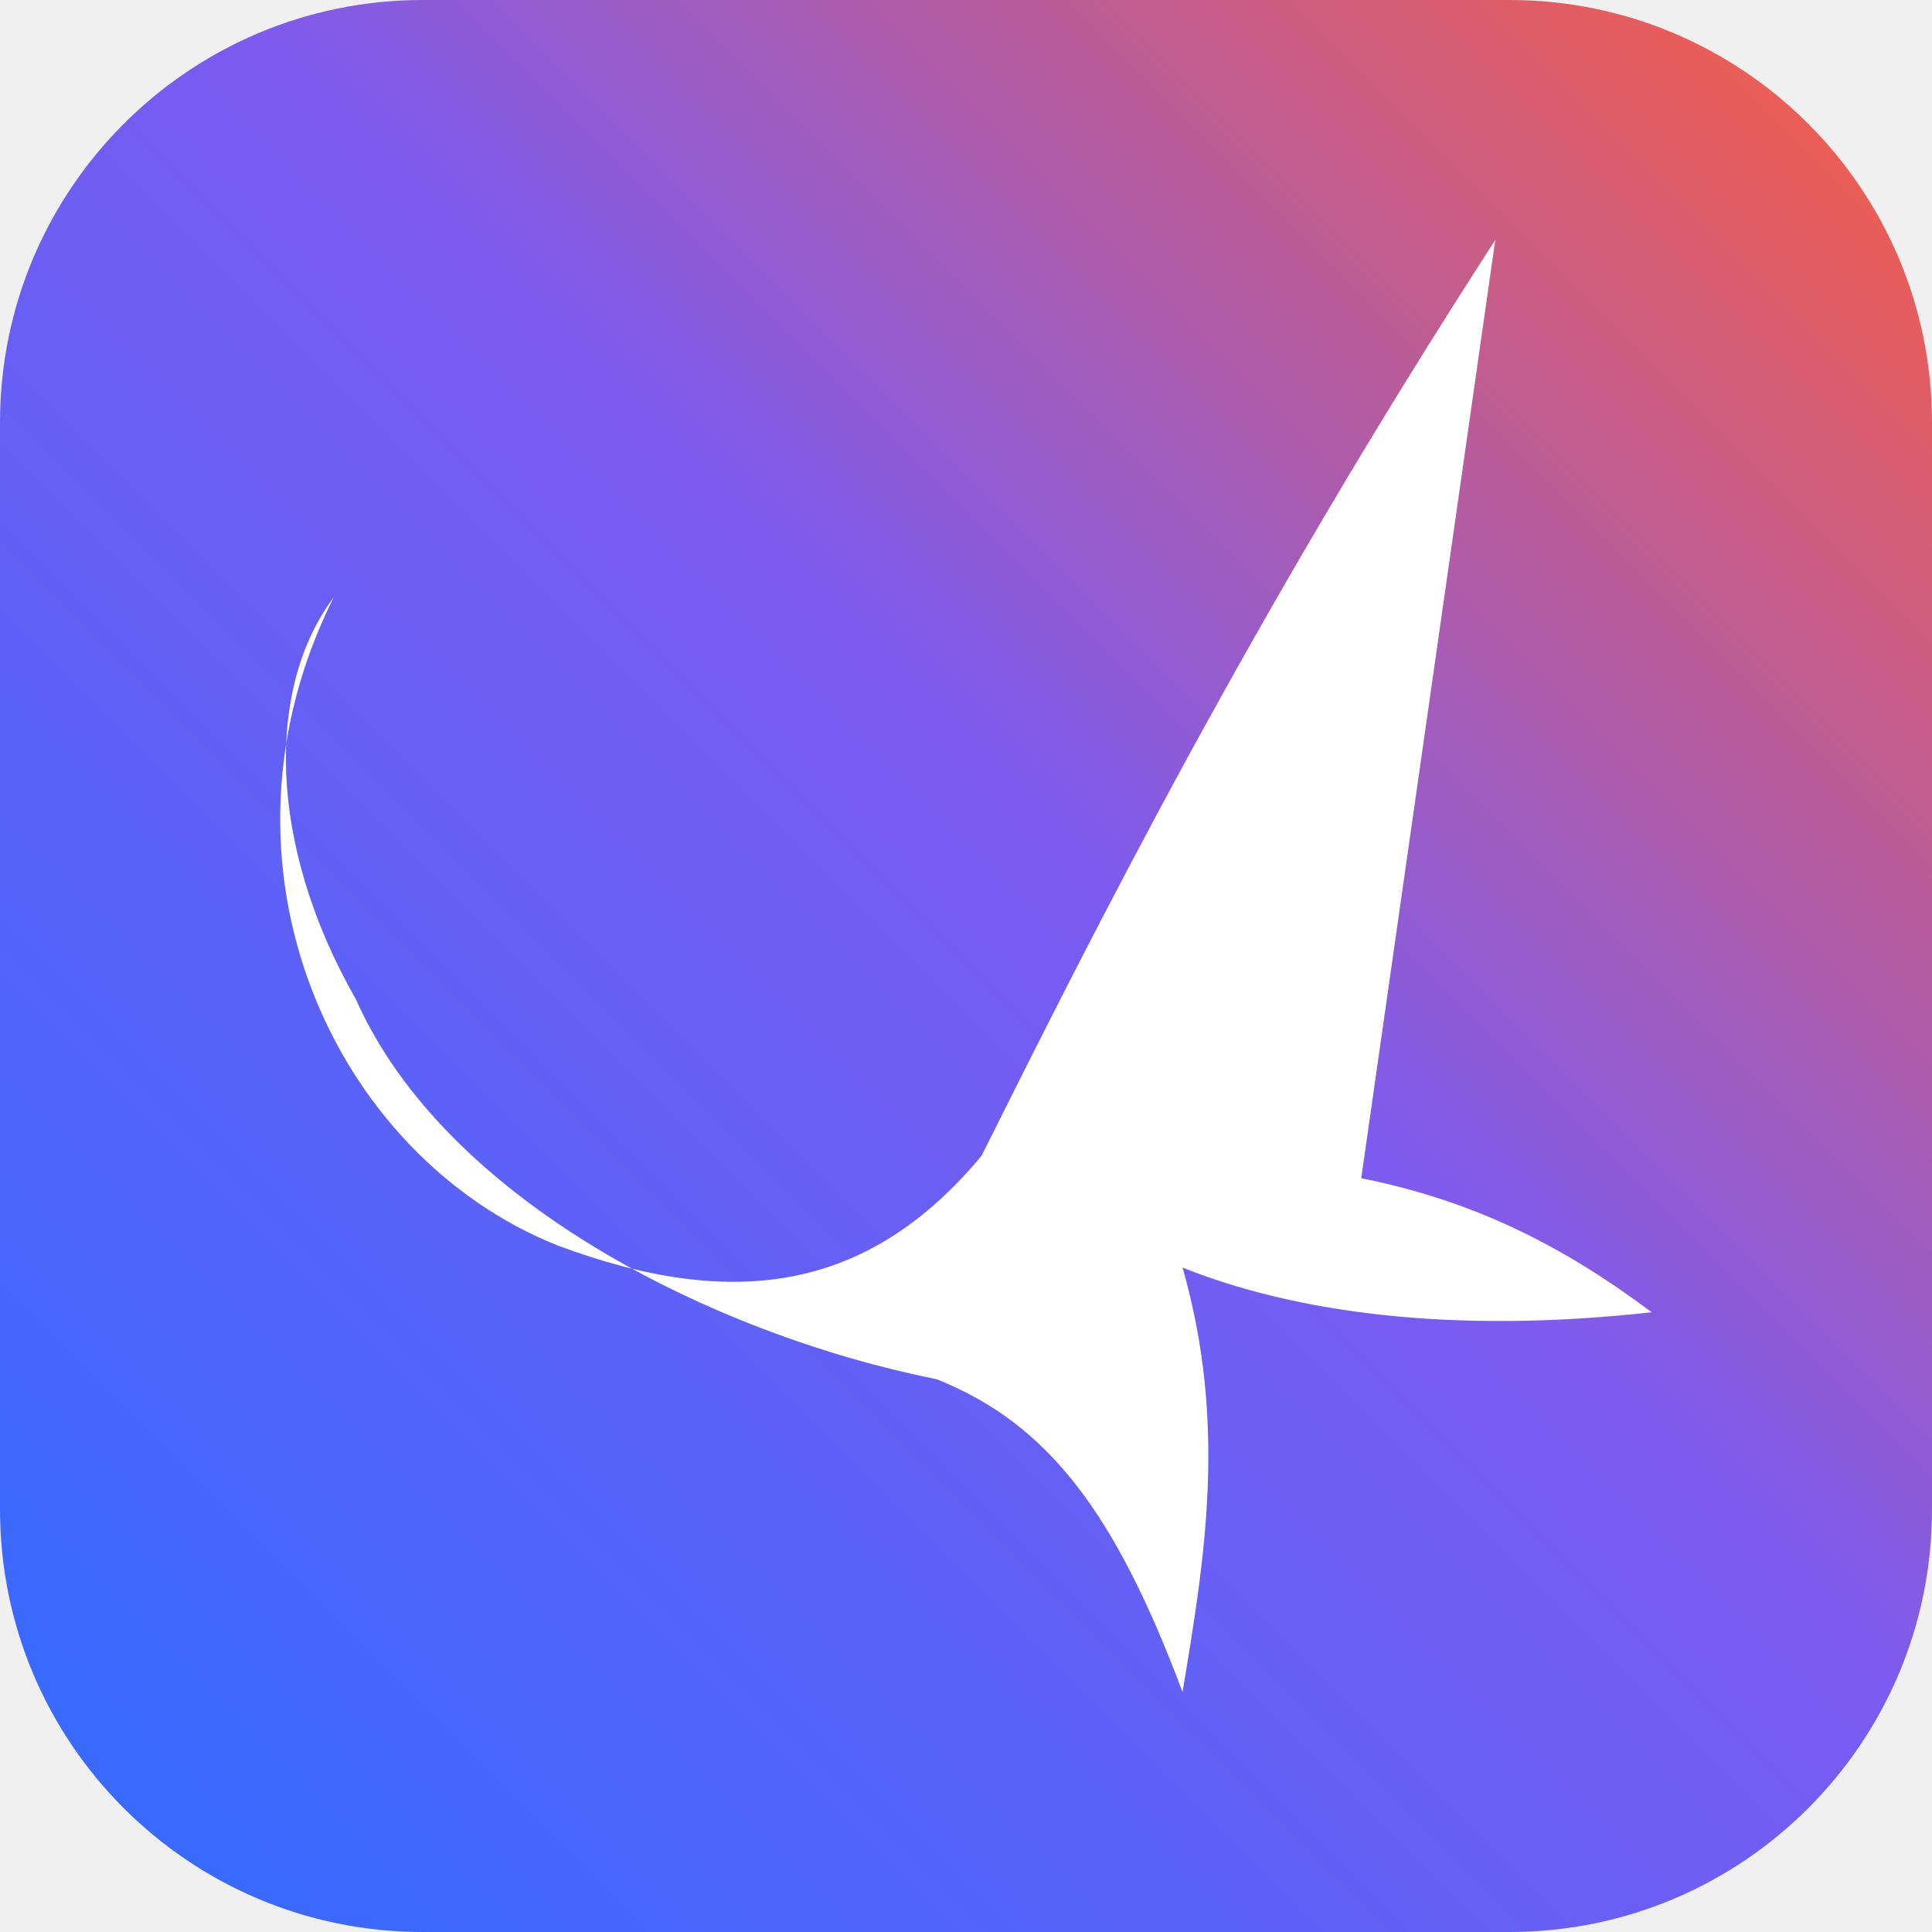
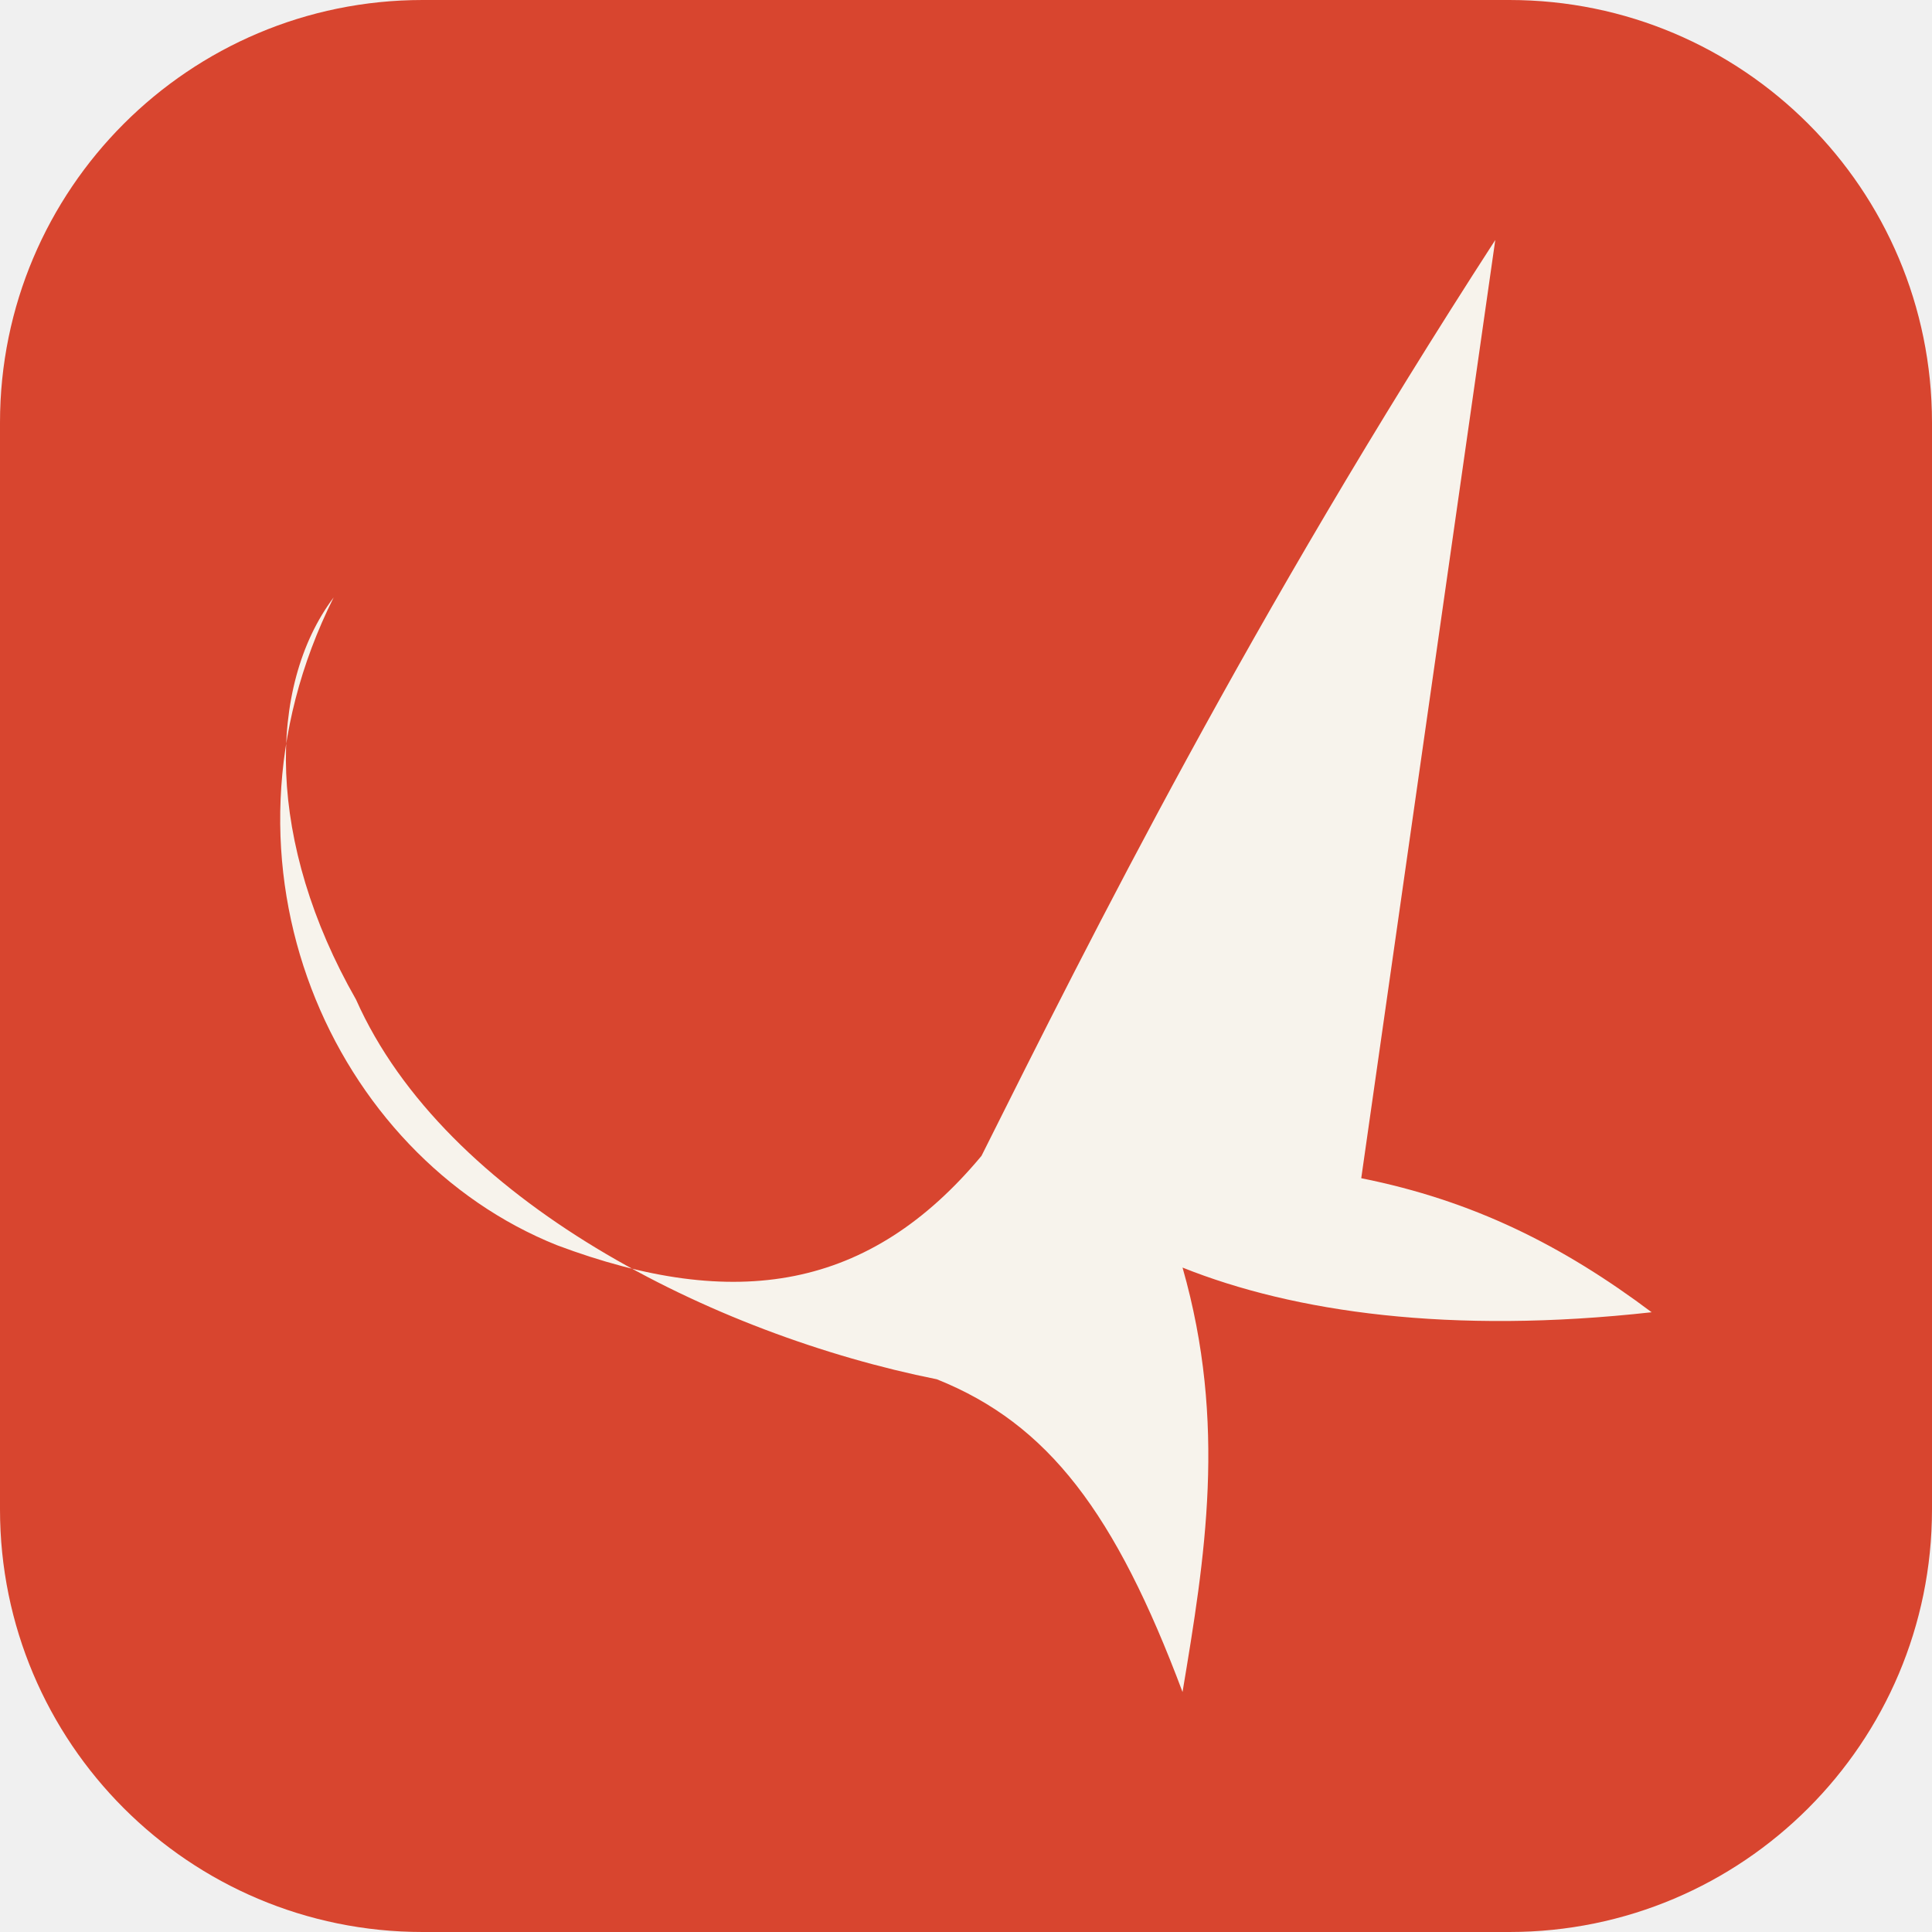
<svg xmlns="http://www.w3.org/2000/svg" viewBox="0 0 64 64">
-   <defs>
-     <linearGradient id="g" x1="0" y1="1" x2="1" y2="0">
-       <stop offset="0" stop-color="#2f6bff" />
-       <stop offset=".55" stop-color="#7b5bf2" />
-       <stop offset="1" stop-color="#ff5e3a" />
-     </linearGradient>
-   </defs>
-   <path fill="url(#g)" d="M14 0 H50 A14 14 0 0 1 64 14 V50 A14 14 0 0 1 50 64 H14 A14 14 0 0 1 0 50 V14 A14 14 0 0 1 14 0 Z" />
-   <path fill="#fff" transform="translate(7.353,5.730) scale(0.74)" d="M5 19 C-1 31 5 44 15 48 C23 51 29 50 34 44 C39 34 46 20 57 3 L51 45 C56 46 60 48 64 51 C55 52 48 51 43 49 C45 56 44 62 43 68 C40 60 37 56 32 54 C22 52 10 46 6 37 C2 30 2 23 5 19 Z" />
+   <path fill="#D8452F" d="M14 0 H50 A14 14 0 0 1 64 14 V50 A14 14 0 0 1 50 64 H14 A14 14 0 0 1 0 50 V14 A14 14 0 0 1 14 0 Z" />
+   <path fill="#F7F3EC" transform="translate(7.353,5.730) scale(0.74)" d="M5 19 C-1 31 5 44 15 48 C23 51 29 50 34 44 C39 34 46 20 57 3 L51 45 C56 46 60 48 64 51 C55 52 48 51 43 49 C45 56 44 62 43 68 C40 60 37 56 32 54 C22 52 10 46 6 37 C2 30 2 23 5 19 Z" />
</svg>
